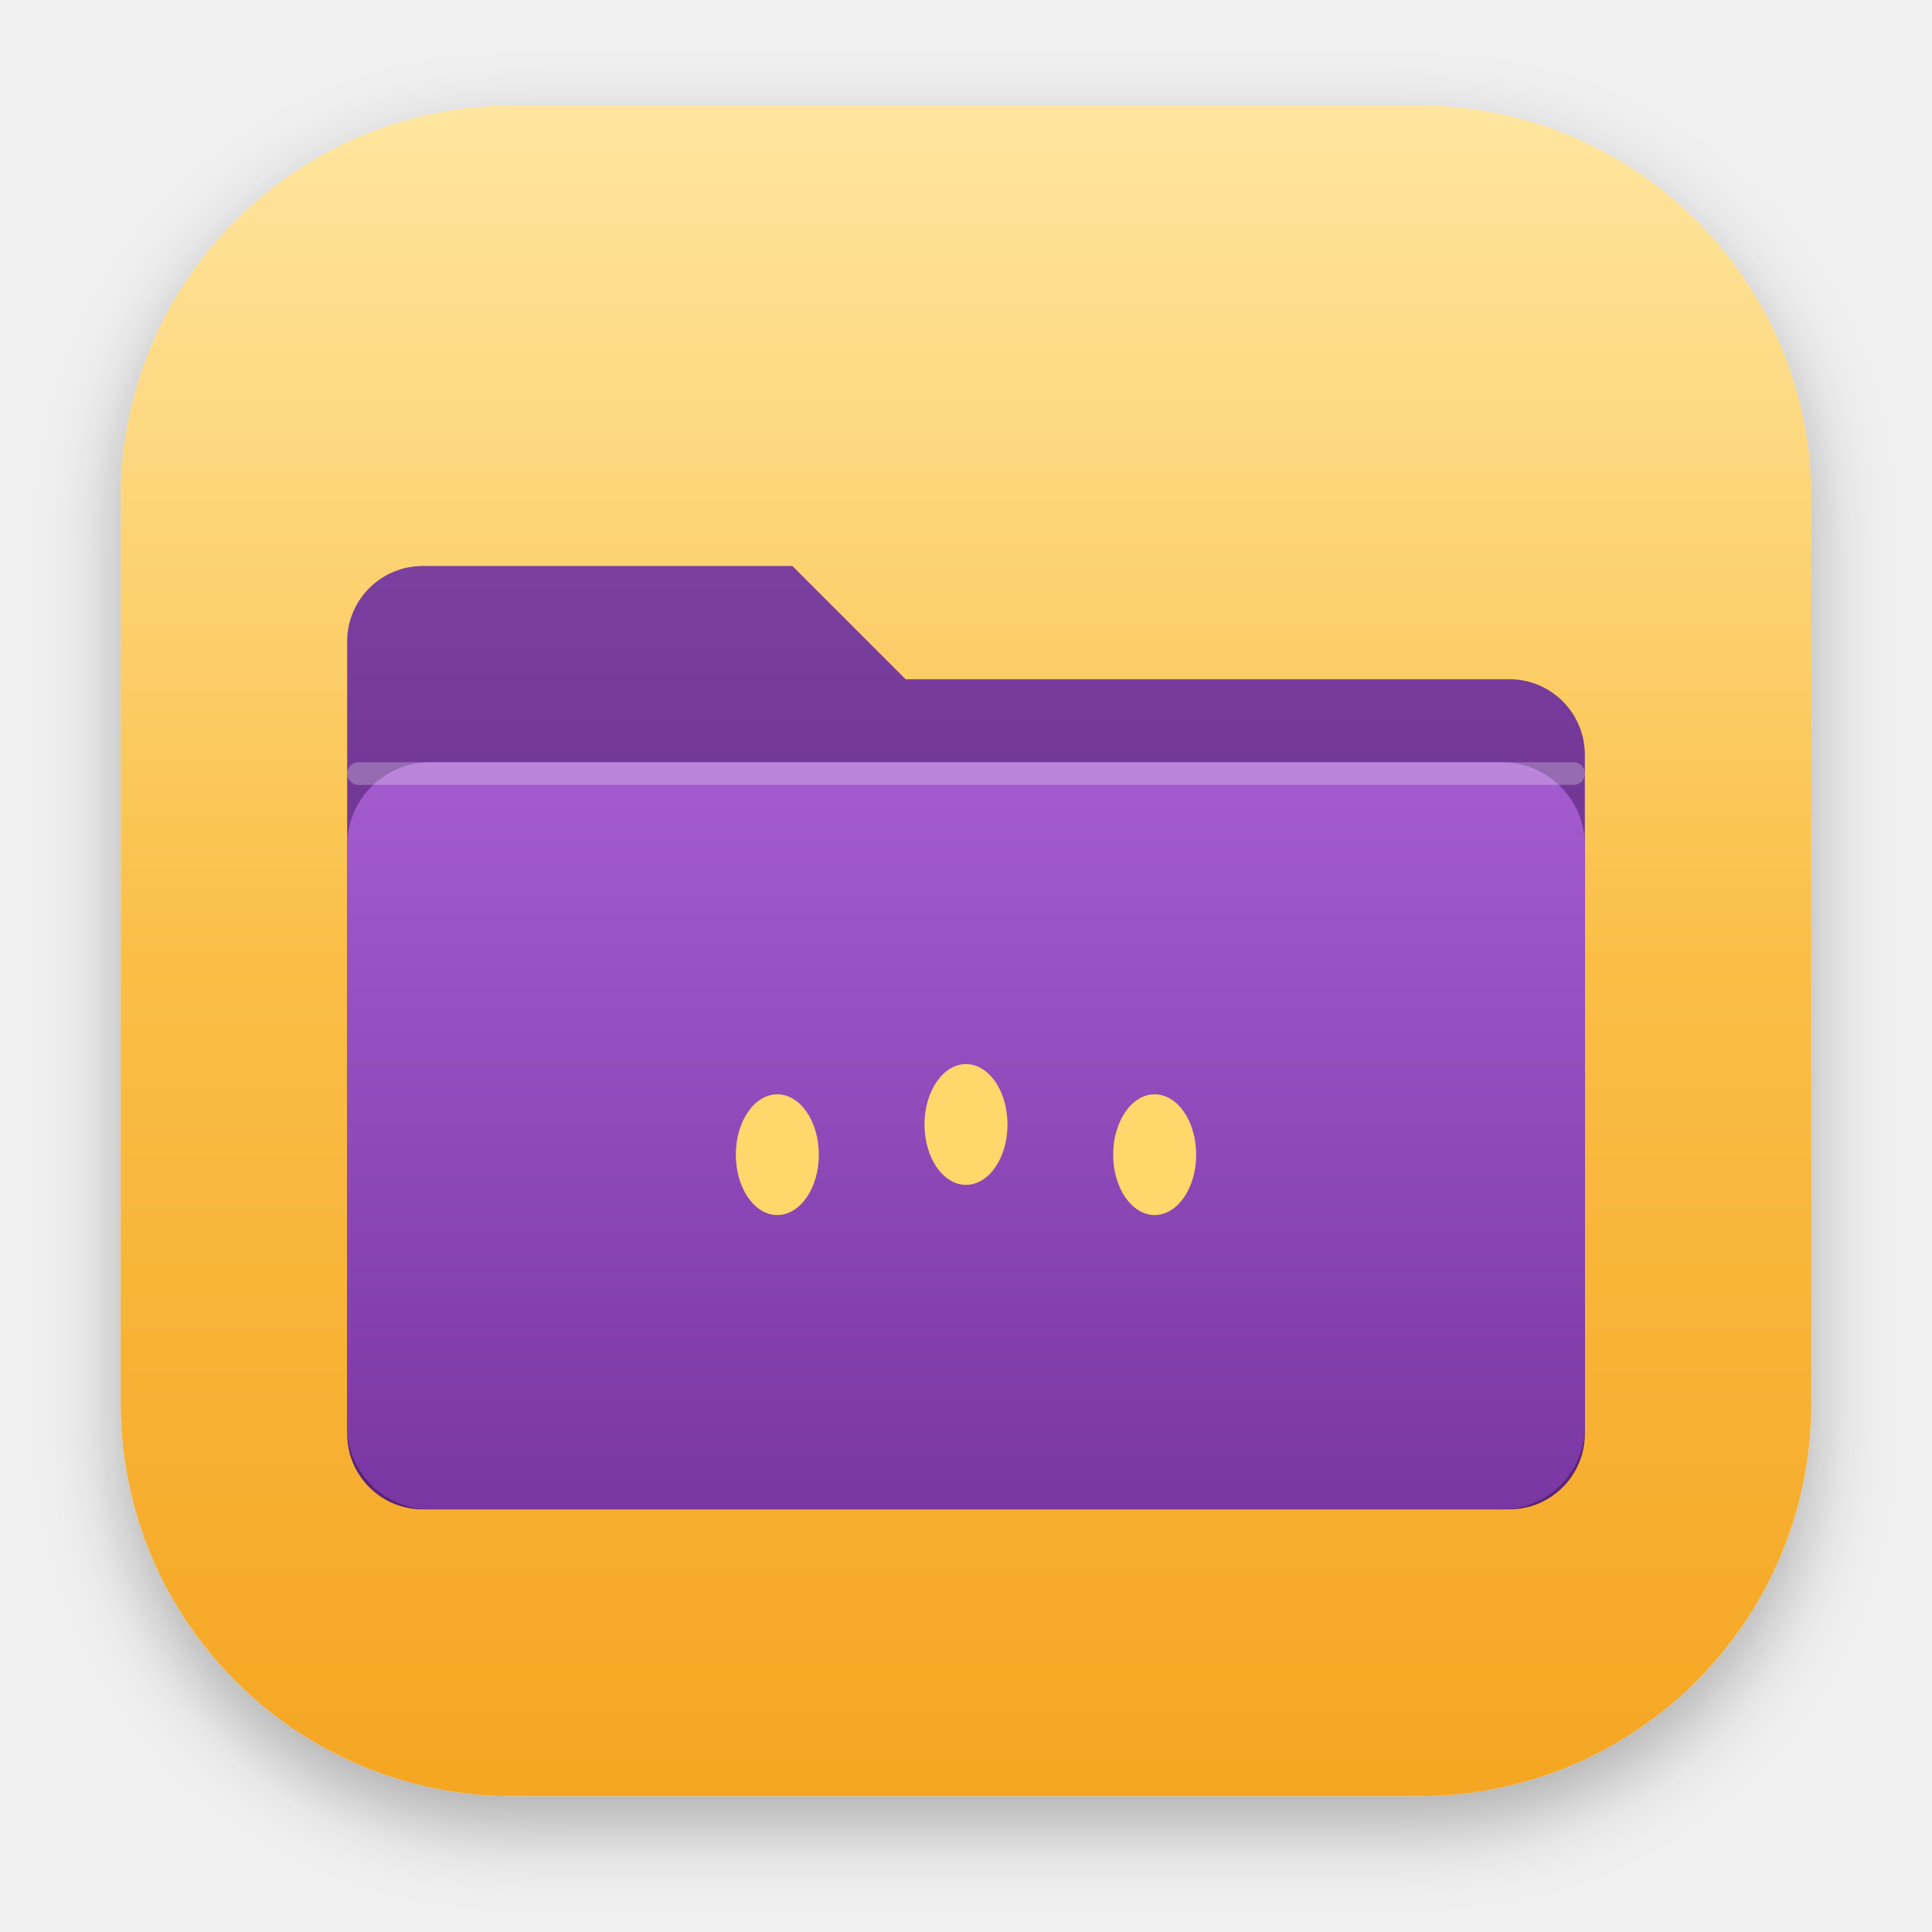
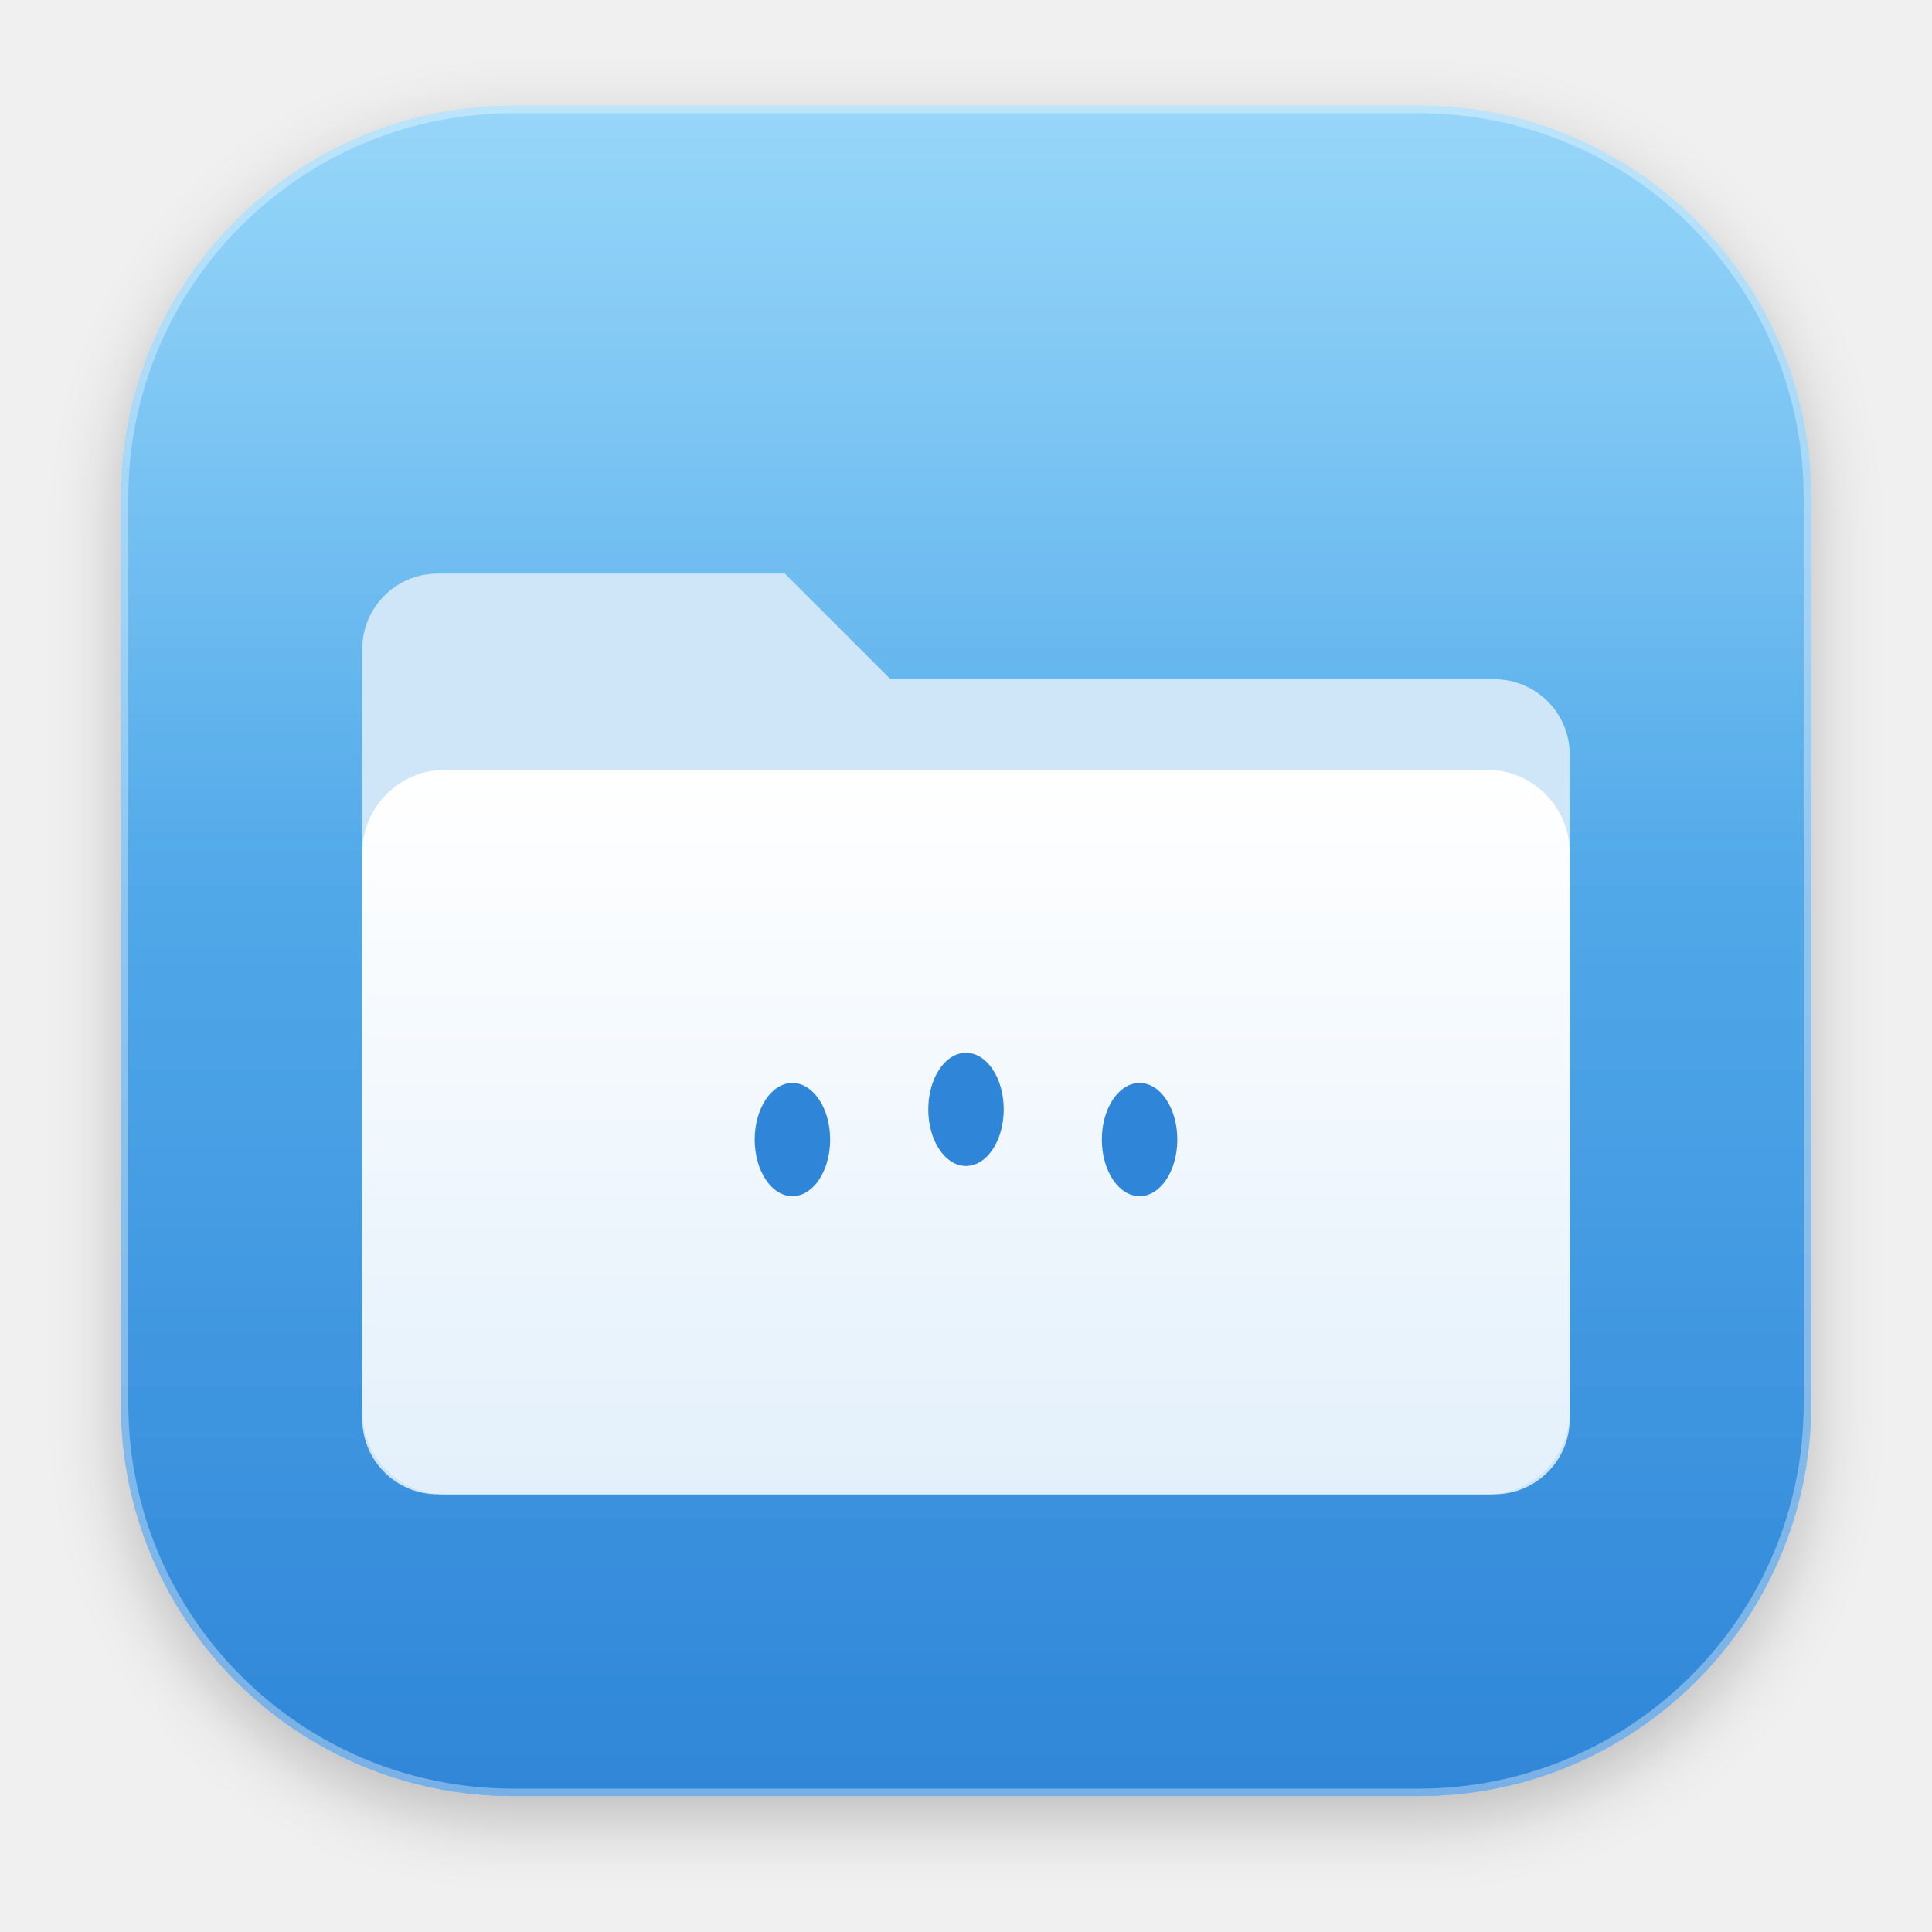
<svg xmlns="http://www.w3.org/2000/svg" viewBox="0 0 512 512">
  <defs>
    <filter id="sh" x="-10%" y="-10%" width="120%" height="125%">
-       <feDropShadow dx="0" dy="8" stdDeviation="10" flood-color="#000" flood-opacity="0.28" />
+       <feDropShadow dx="0" dy="6" stdDeviation="9" flood-color="#000" flood-opacity="0.22" />
    </filter>
    <linearGradient id="gloss" x1="0" y1="0" x2="0" y2="1">
-       <stop offset="0" stop-color="#fff" stop-opacity="0.35" />
-       <stop offset="0.5" stop-color="#fff" stop-opacity="0" />
+       <stop offset="0" stop-color="#fff" stop-opacity="0.28" />
+       <stop offset="0.45" stop-color="#fff" stop-opacity="0" />
    </linearGradient>
    <linearGradient id="bg" x1="0" y1="0" x2="0" y2="1">
-       <stop offset="0" stop-color="#ffd76a" />
-       <stop offset="1" stop-color="#f5a623" />
+       <stop offset="0" stop-color="#6fc6f7" />
+       <stop offset="1" stop-color="#2f86d8" />
    </linearGradient>
-     <linearGradient id="fback" x1="0" y1="0" x2="0" y2="1">
-       <stop offset="0" stop-color="#7b3fa0" />
-       <stop offset="1" stop-color="#5a2378" />
-     </linearGradient>
-     <linearGradient id="ffront" x1="0" y1="0" x2="0" y2="1">
-       <stop offset="0" stop-color="#a45ccf" />
-       <stop offset="1" stop-color="#7a36a3" />
+     <linearGradient id="ff" x1="0" y1="0" x2="0" y2="1">
+       <stop offset="0" stop-color="#ffffff" />
+       <stop offset="1" stop-color="#e3f0fb" />
    </linearGradient>
  </defs>
  <rect x="32" y="28" width="448" height="448" rx="104" fill="url(#bg)" filter="url(#sh)" />
  <rect x="32" y="28" width="448" height="448" rx="104" fill="url(#gloss)" />
-   <path d="M112 150 h98 l30 30 h160 a20 20 0 0 1 20 20 v180 a20 20 0 0 1 -20 20 H112 a20 20 0 0 1 -20 -20 V170 a20 20 0 0 1 20 -20z" fill="url(#fback)" />
-   <rect x="92" y="202" width="328" height="198" rx="22" fill="url(#ffront)" />
-   <rect x="92" y="202" width="328" height="6" rx="3" fill="#fff" opacity="0.25" />
-   <g fill="#ffd76a">
-     <ellipse cx="206" cy="306" rx="11" ry="16" />
-     <ellipse cx="256" cy="298" rx="11" ry="16" />
-     <ellipse cx="306" cy="306" rx="11" ry="16" />
+   <rect x="33" y="29" width="446" height="446" rx="103" fill="none" stroke="#fff" stroke-opacity="0.35" stroke-width="2" />
+   <path d="M116 152 h92 l28 28 h160 a20 20 0 0 1 20 20 v176 a20 20 0 0 1 -20 20 H116 a20 20 0 0 1 -20 -20 V172 a20 20 0 0 1 20 -20z" fill="#cfe6f8" />
+   <rect x="96" y="204" width="320" height="192" rx="22" fill="url(#ff)" />
+   <g fill="#2f86d8">
+     <ellipse cx="210" cy="302" rx="10" ry="15" />
+     <ellipse cx="256" cy="294" rx="10" ry="15" />
+     <ellipse cx="302" cy="302" rx="10" ry="15" />
  </g>
</svg>
